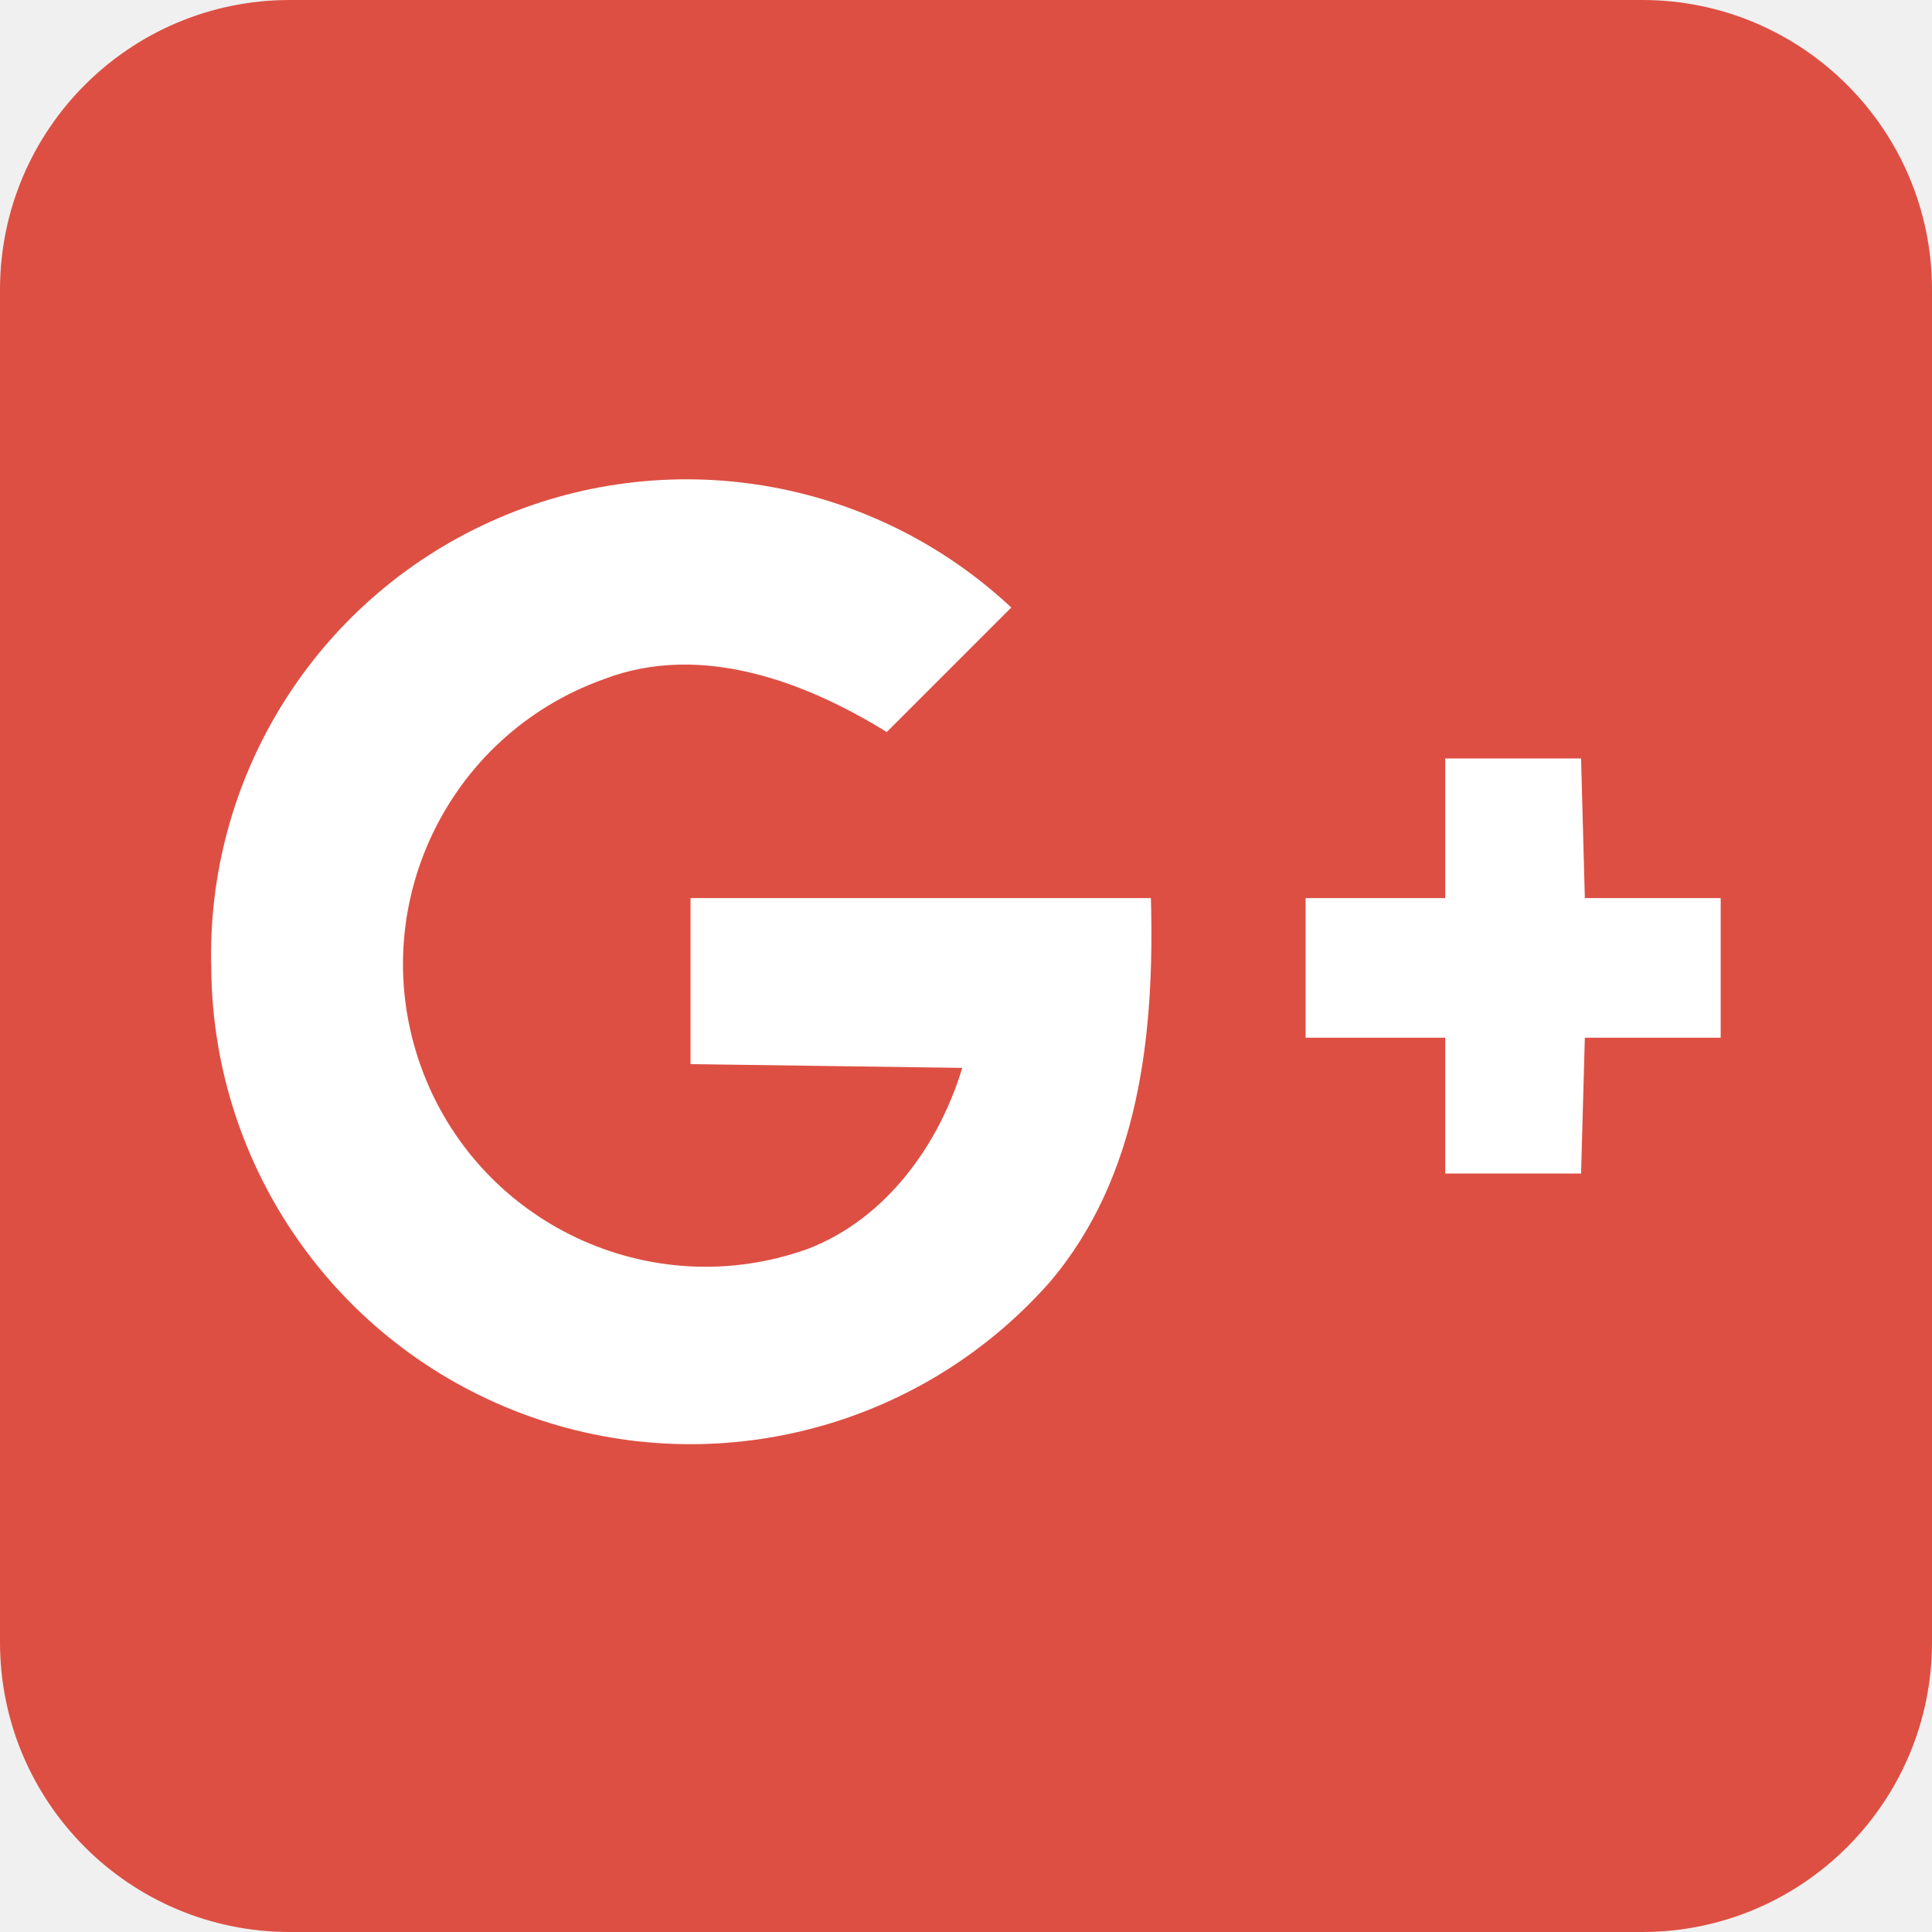
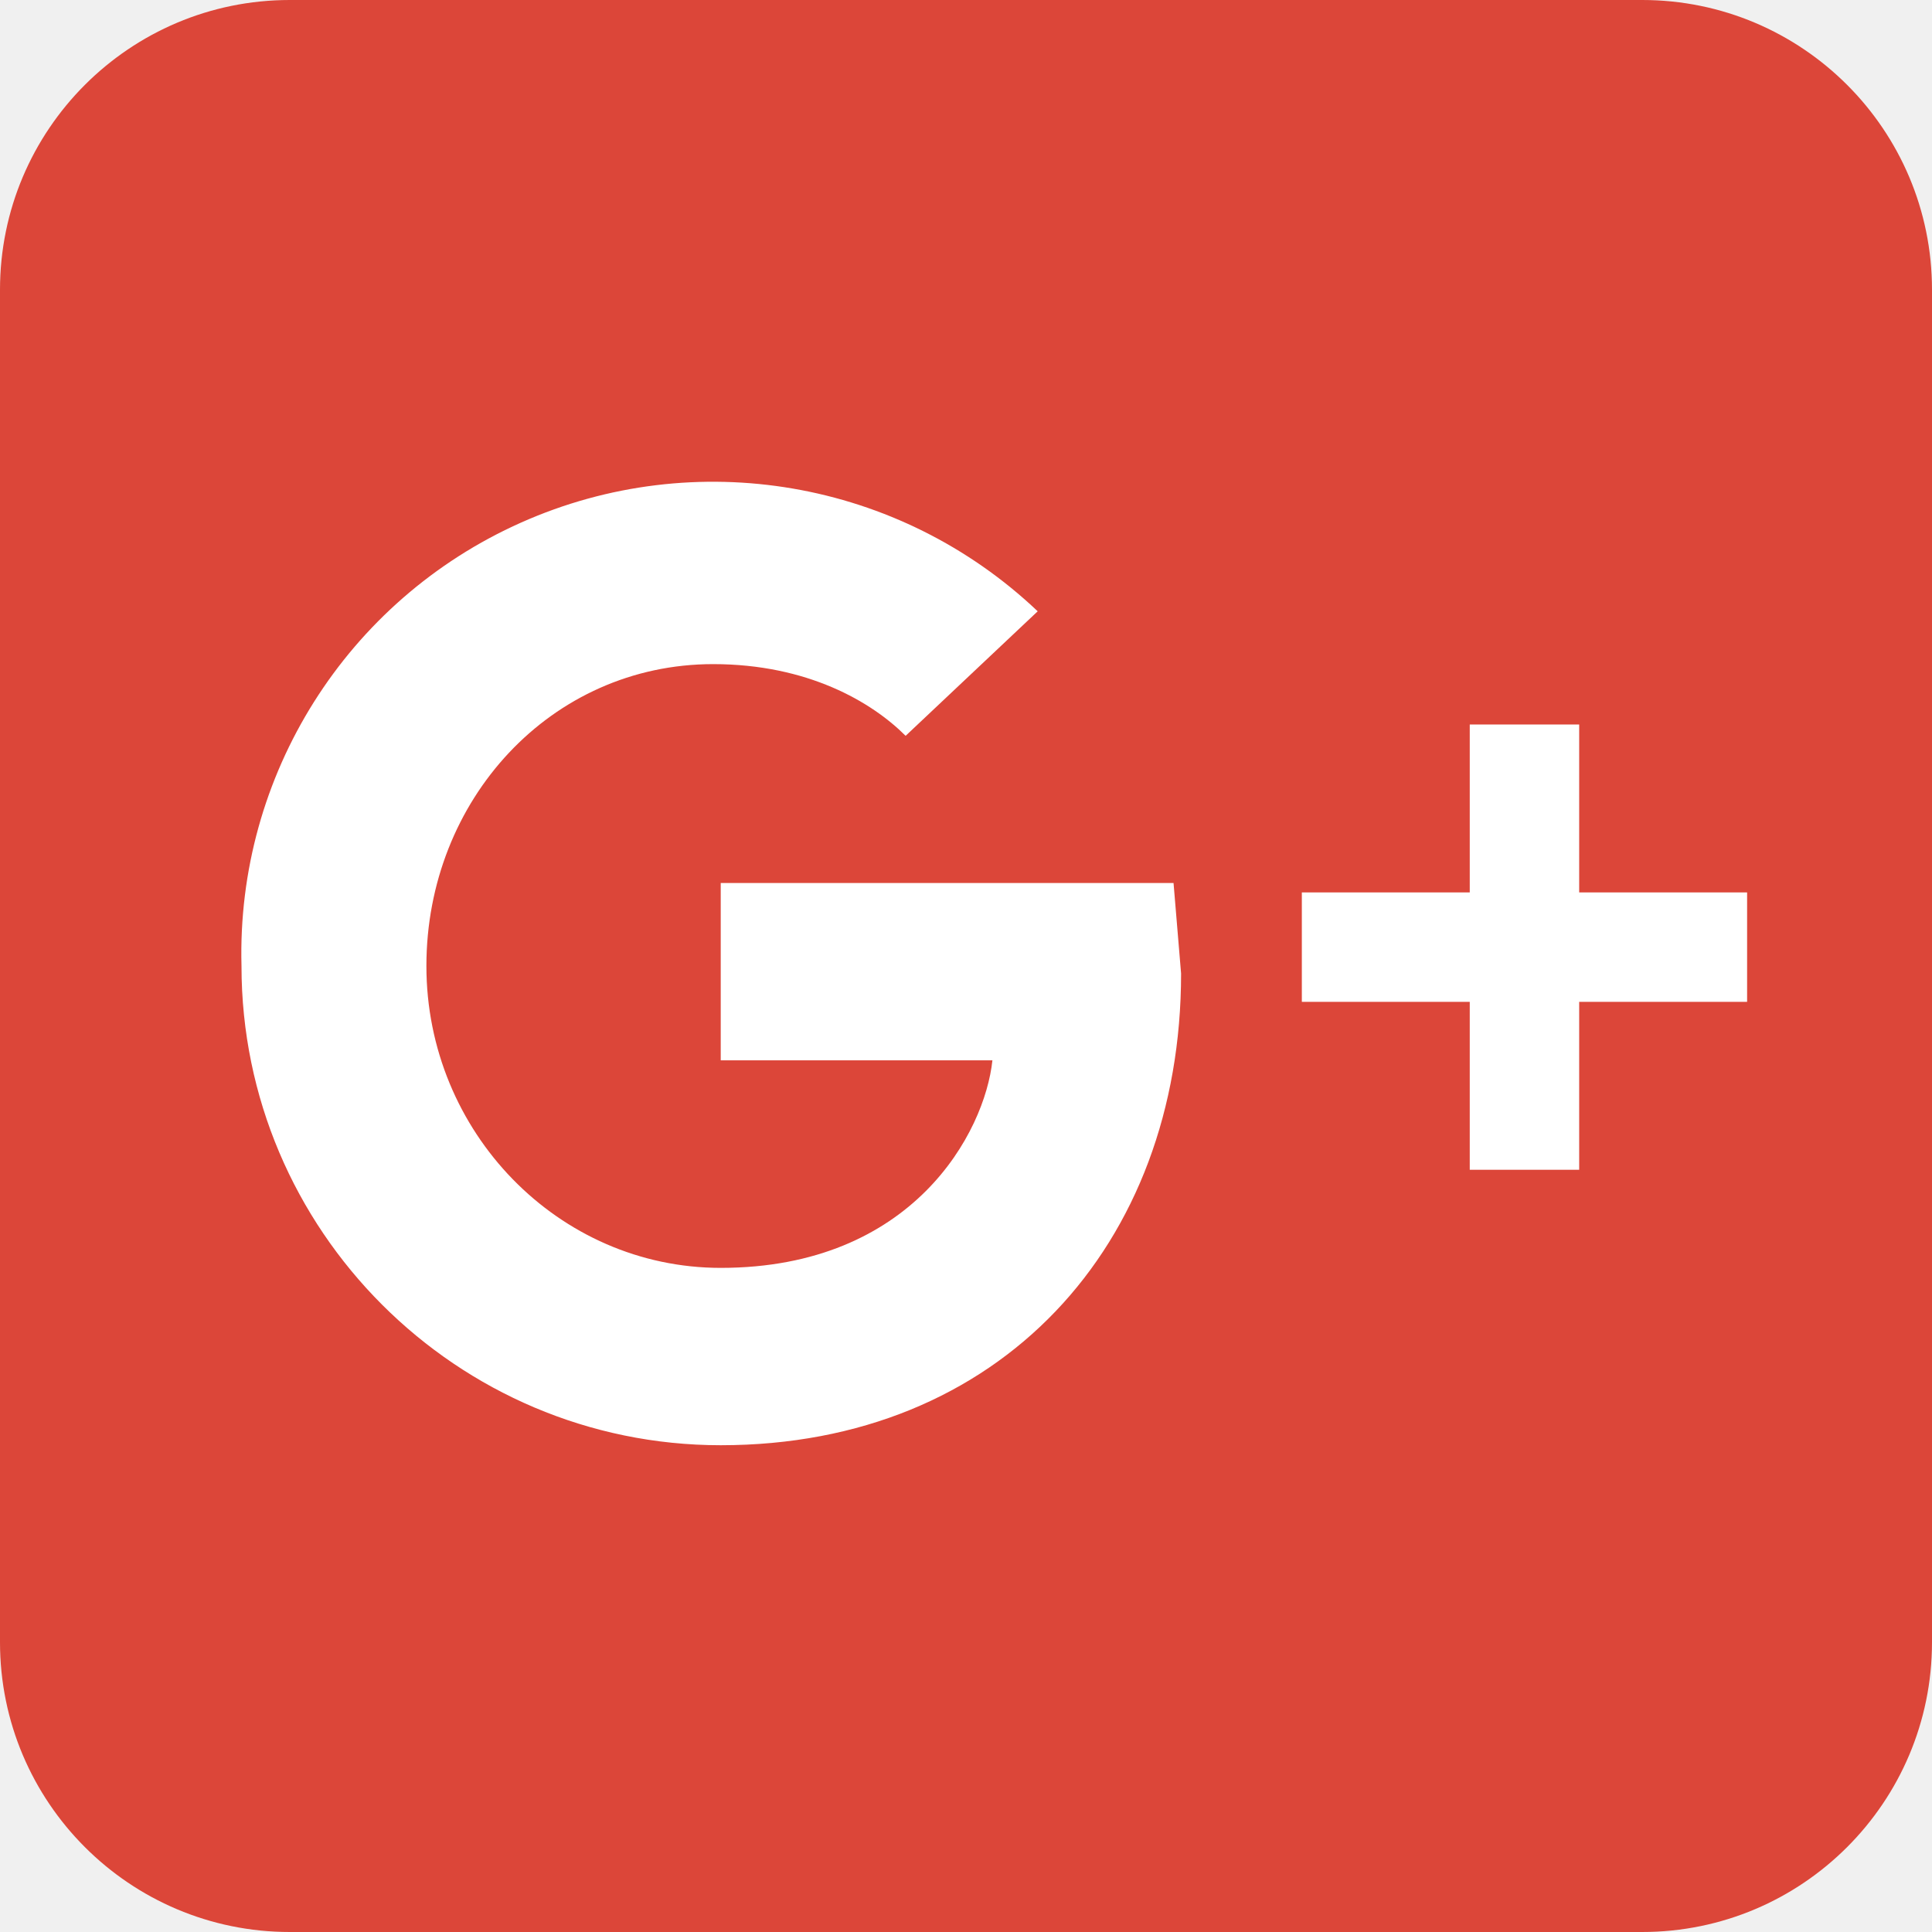
- <svg xmlns="http://www.w3.org/2000/svg" viewBox="0 0 512 512">
-   <rect fill="#dd4f43" height="512" rx="15%" width="512" />
-   <path d="m56 257a126 126 0 0 1 212-96l-33 33c-21-13-49-24-75-14a80 80 0 1 0 54 151c21-8 35-28 41-48l-72-1v-44h122c1 36-3 74-27 102a127 127 0 0 1 -222-83zm327-56h36l1 37h36v37h-36l-1 36h-36v-36h-37v-37h37z" fill="#fff" />
+ <svg xmlns="http://www.w3.org/2000/svg" aria-label="Google+" role="img" viewBox="0 0 512 512">
+   <rect width="512" height="512" fill="#dc4639" rx="15%" />
+   <path fill="#fff" d="M191 234v47h72c-2 19-21 55-72 55-43 0-78-36-78-80s33-80 76-80c25 0 42 10 51 19l35-33a125 125 0 0 0-211 94c0 70 57 127 127 127 74 0 122-53 122-125l-2-24" />
+   <path stroke="#fff" stroke-width="29" d="M404 192v118m59-59H345" />
</svg>
